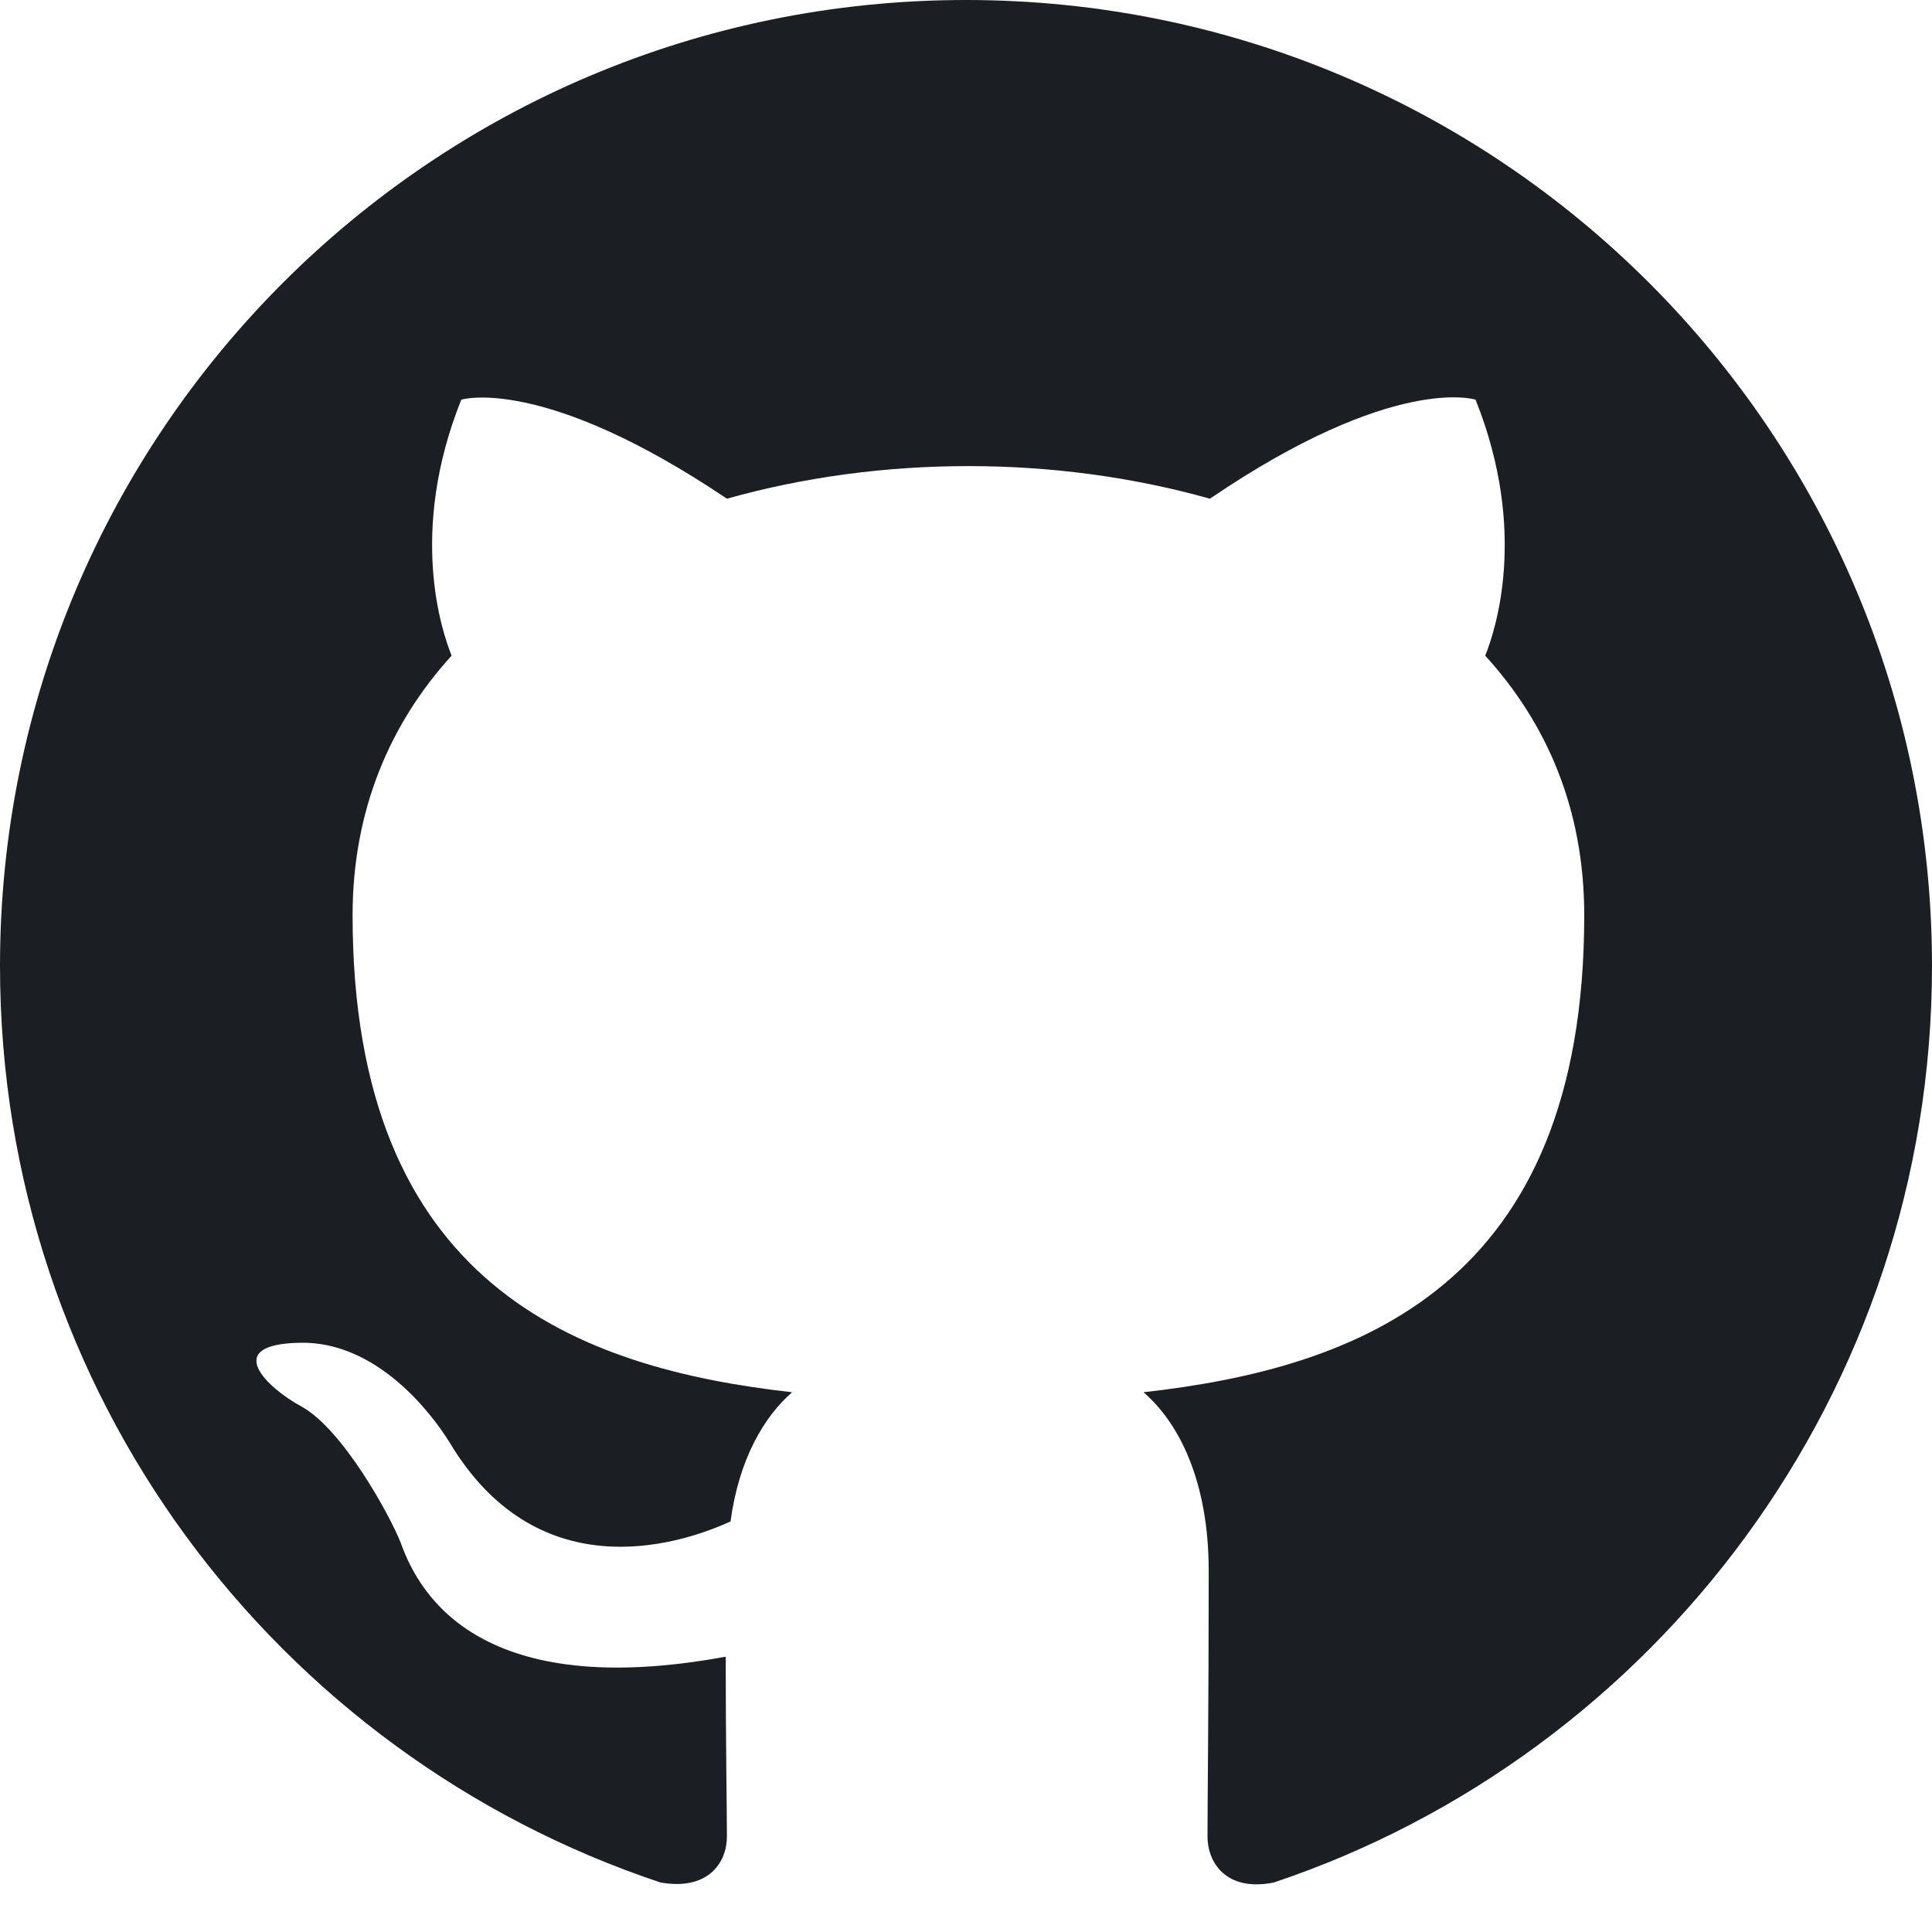
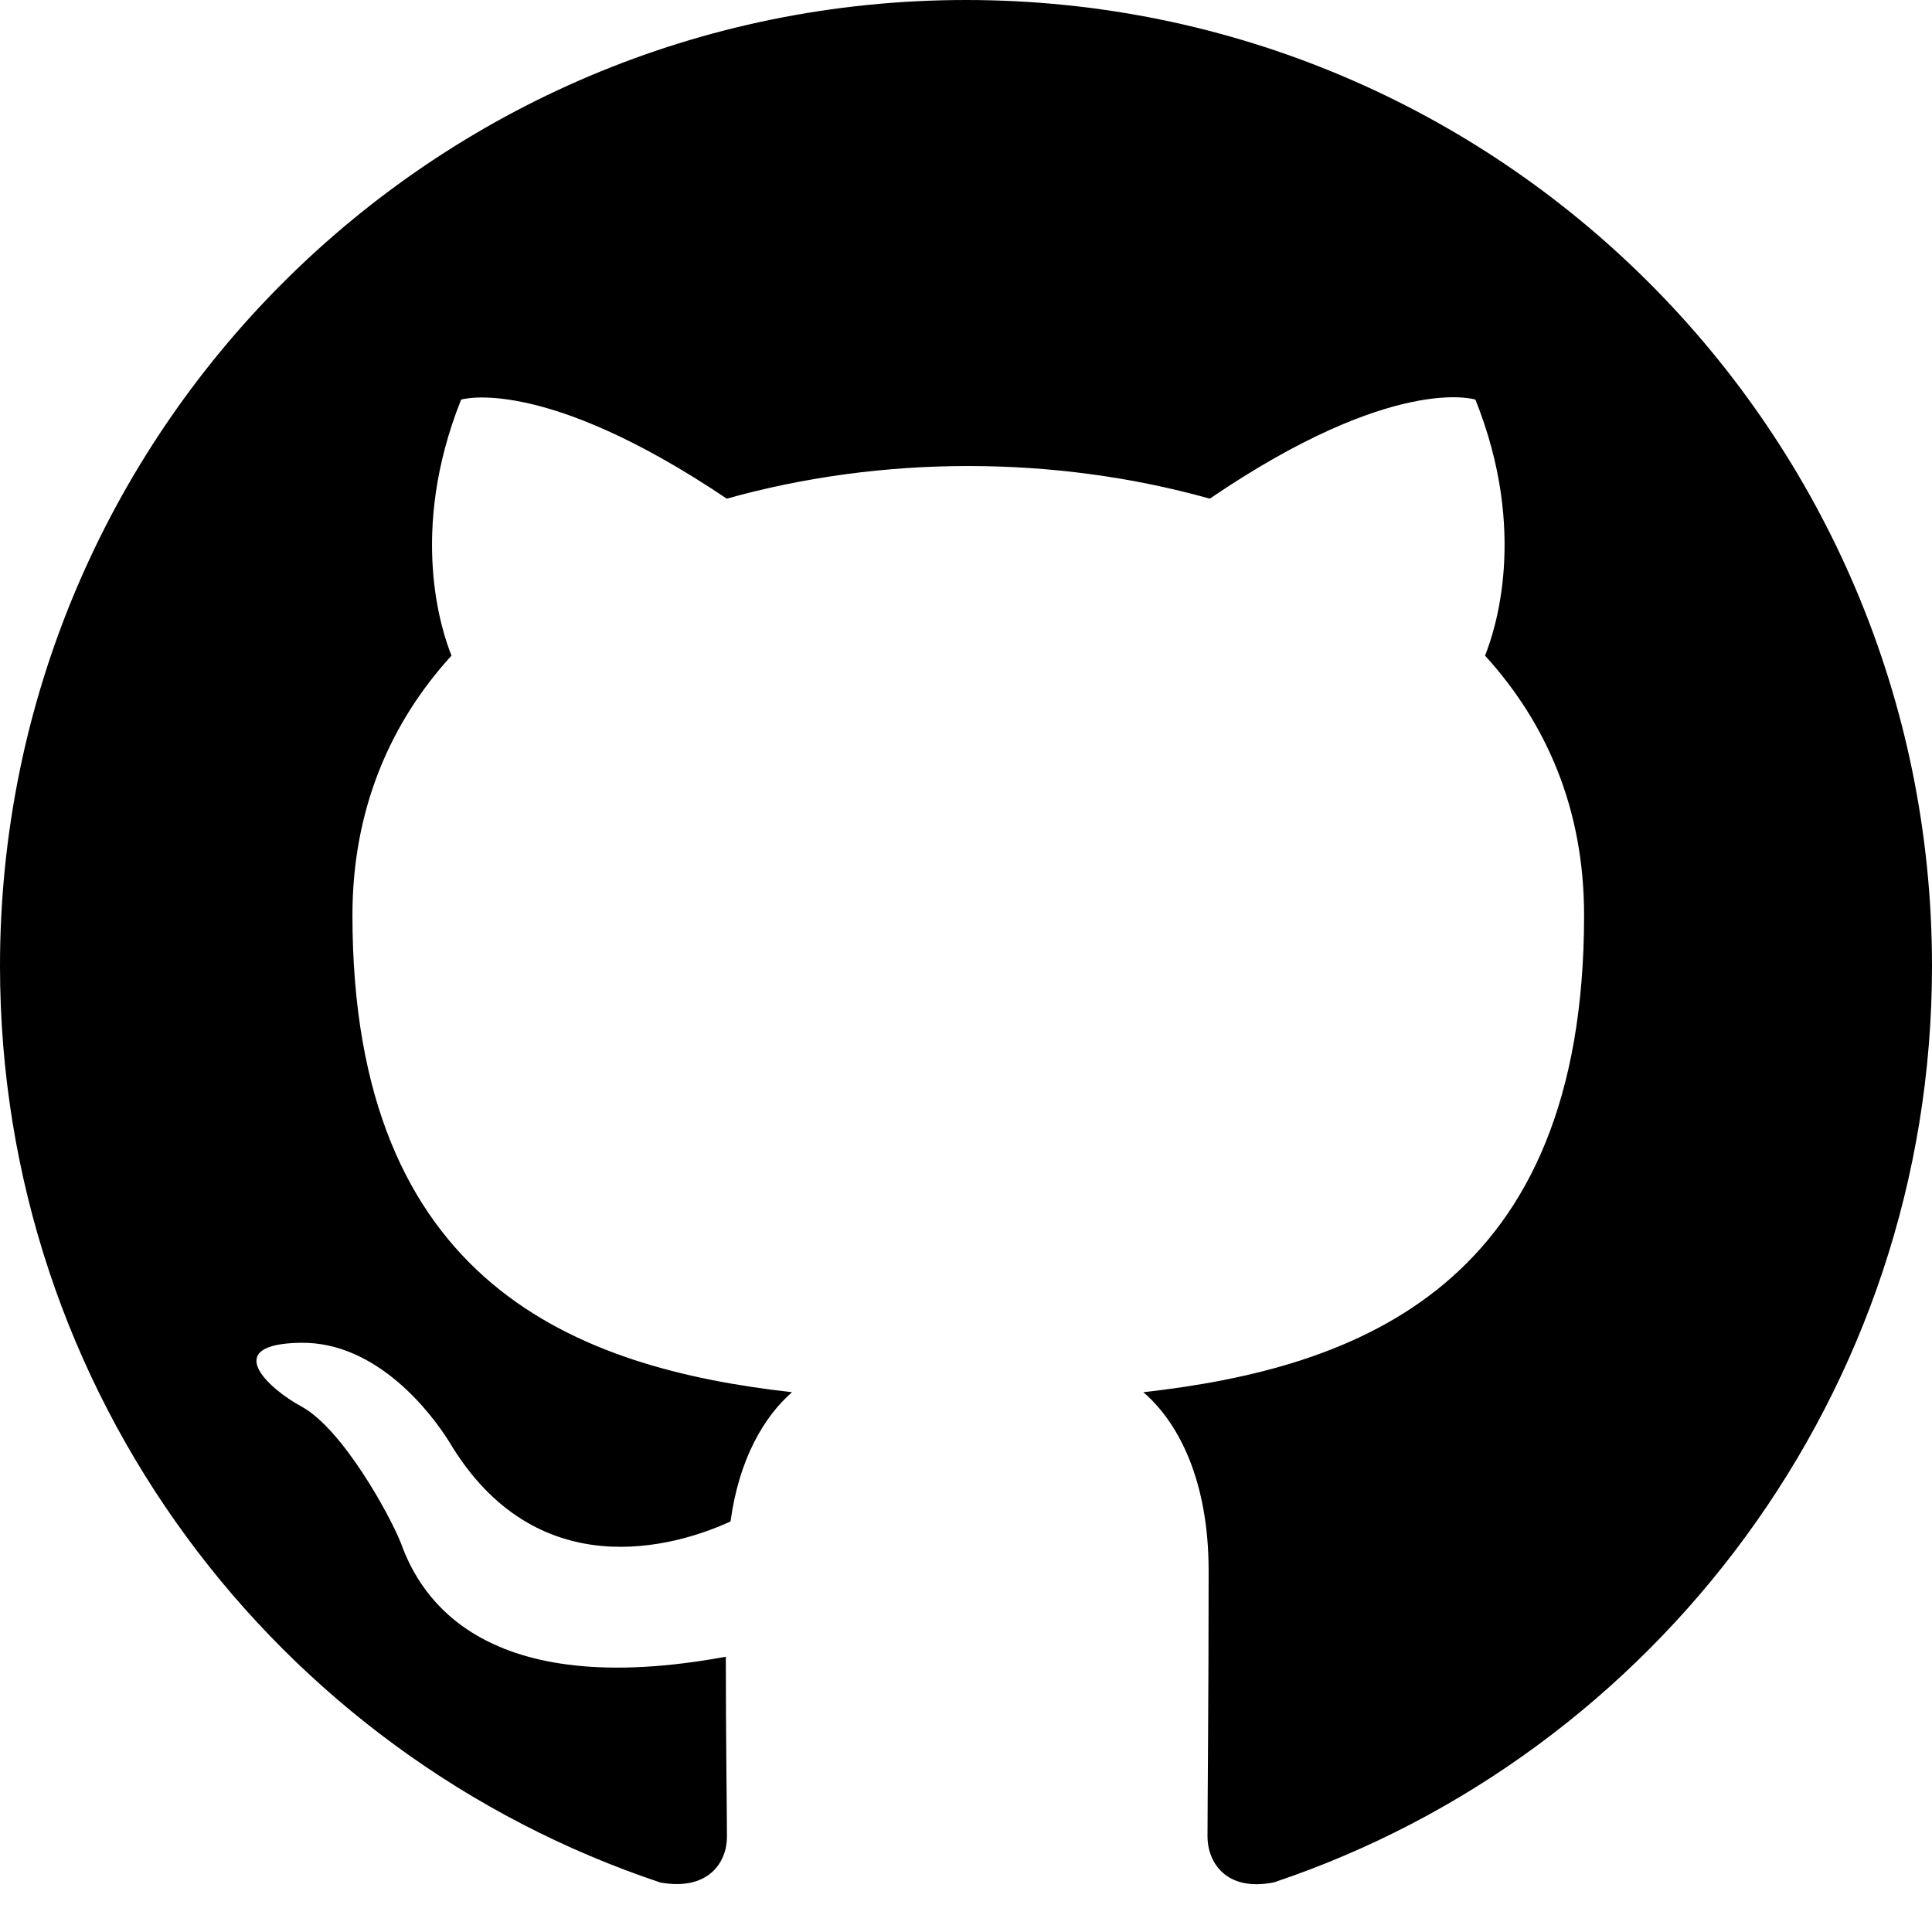
- <svg xmlns="http://www.w3.org/2000/svg" width="1024" height="1024" viewBox="0 0 1024 1024" fill="none">
-   <path fill-rule="evenodd" clip-rule="evenodd" d="M8 0C3.58 0 0 3.58 0 8C0 11.54 2.29 14.53 5.47 15.59C5.87 15.66 6.02 15.42 6.02 15.21C6.02 15.02 6.01 14.39 6.01 13.72C4 14.09 3.48 13.23 3.32 12.78C3.23 12.55 2.84 11.84 2.5 11.65C2.22 11.5 1.82 11.13 2.49 11.12C3.12 11.11 3.57 11.7 3.72 11.94C4.44 13.15 5.59 12.81 6.05 12.6C6.12 12.08 6.33 11.73 6.56 11.53C4.78 11.33 2.92 10.64 2.92 7.58C2.92 6.71 3.23 5.99 3.74 5.43C3.66 5.23 3.38 4.41 3.82 3.31C3.82 3.31 4.49 3.1 6.02 4.13C6.66 3.95 7.34 3.86 8.02 3.86C8.7 3.86 9.38 3.95 10.02 4.13C11.55 3.09 12.22 3.31 12.22 3.31C12.66 4.41 12.38 5.23 12.3 5.43C12.81 5.99 13.12 6.7 13.12 7.58C13.12 10.65 11.25 11.33 9.47 11.53C9.76 11.78 10.01 12.26 10.01 13.01C10.01 14.08 10 14.94 10 15.21C10 15.42 10.15 15.67 10.55 15.59C13.71 14.53 16 11.53 16 8C16 3.58 12.42 0 8 0Z" transform="scale(64)" fill="#1B1F23" />
+ <svg xmlns="http://www.w3.org/2000/svg" version="1.1" id="Layer_1" x="0px" y="0px" viewBox="0 0 1024 1024" style="enable-background:new 0 0 1024 1024;" xml:space="preserve">
+   <path d="M512,0C229.1,0,0,229.1,0,512c0,226.6,146.6,417.9,350.1,485.8c25.6,4.5,35.2-10.9,35.2-24.3c0-12.2-0.6-52.5-0.6-95.4  c-128.6,23.7-161.9-31.4-172.2-60.2c-5.8-14.7-30.7-60.2-52.5-72.3c-17.9-9.6-43.5-33.3-0.6-33.9c40.3-0.6,69.1,37.1,78.7,52.5  c46.1,77.4,119.7,55.7,149.1,42.2c4.5-33.3,17.9-55.7,32.6-68.5c-113.9-12.8-233-57-233-252.8c0-55.7,19.8-101.8,52.5-137.6  c-5.1-12.8-23-65.3,5.1-135.7c0,0,42.9-13.4,140.8,52.5c41-11.5,84.5-17.3,128-17.3c43.5,0,87,5.8,128,17.3  c97.9-66.6,140.8-52.5,140.8-52.5c28.2,70.4,10.2,122.9,5.1,135.7c32.6,35.8,52.5,81.3,52.5,137.6c0,196.5-119.7,240-233.6,252.8  c18.6,16,34.6,46.7,34.6,94.7c0,68.5-0.6,123.5-0.6,140.8c0,13.4,9.6,29.4,35.2,24.3C877.4,929.9,1024,737.9,1024,512  C1024,229.1,794.9,0,512,0z" />
</svg>
